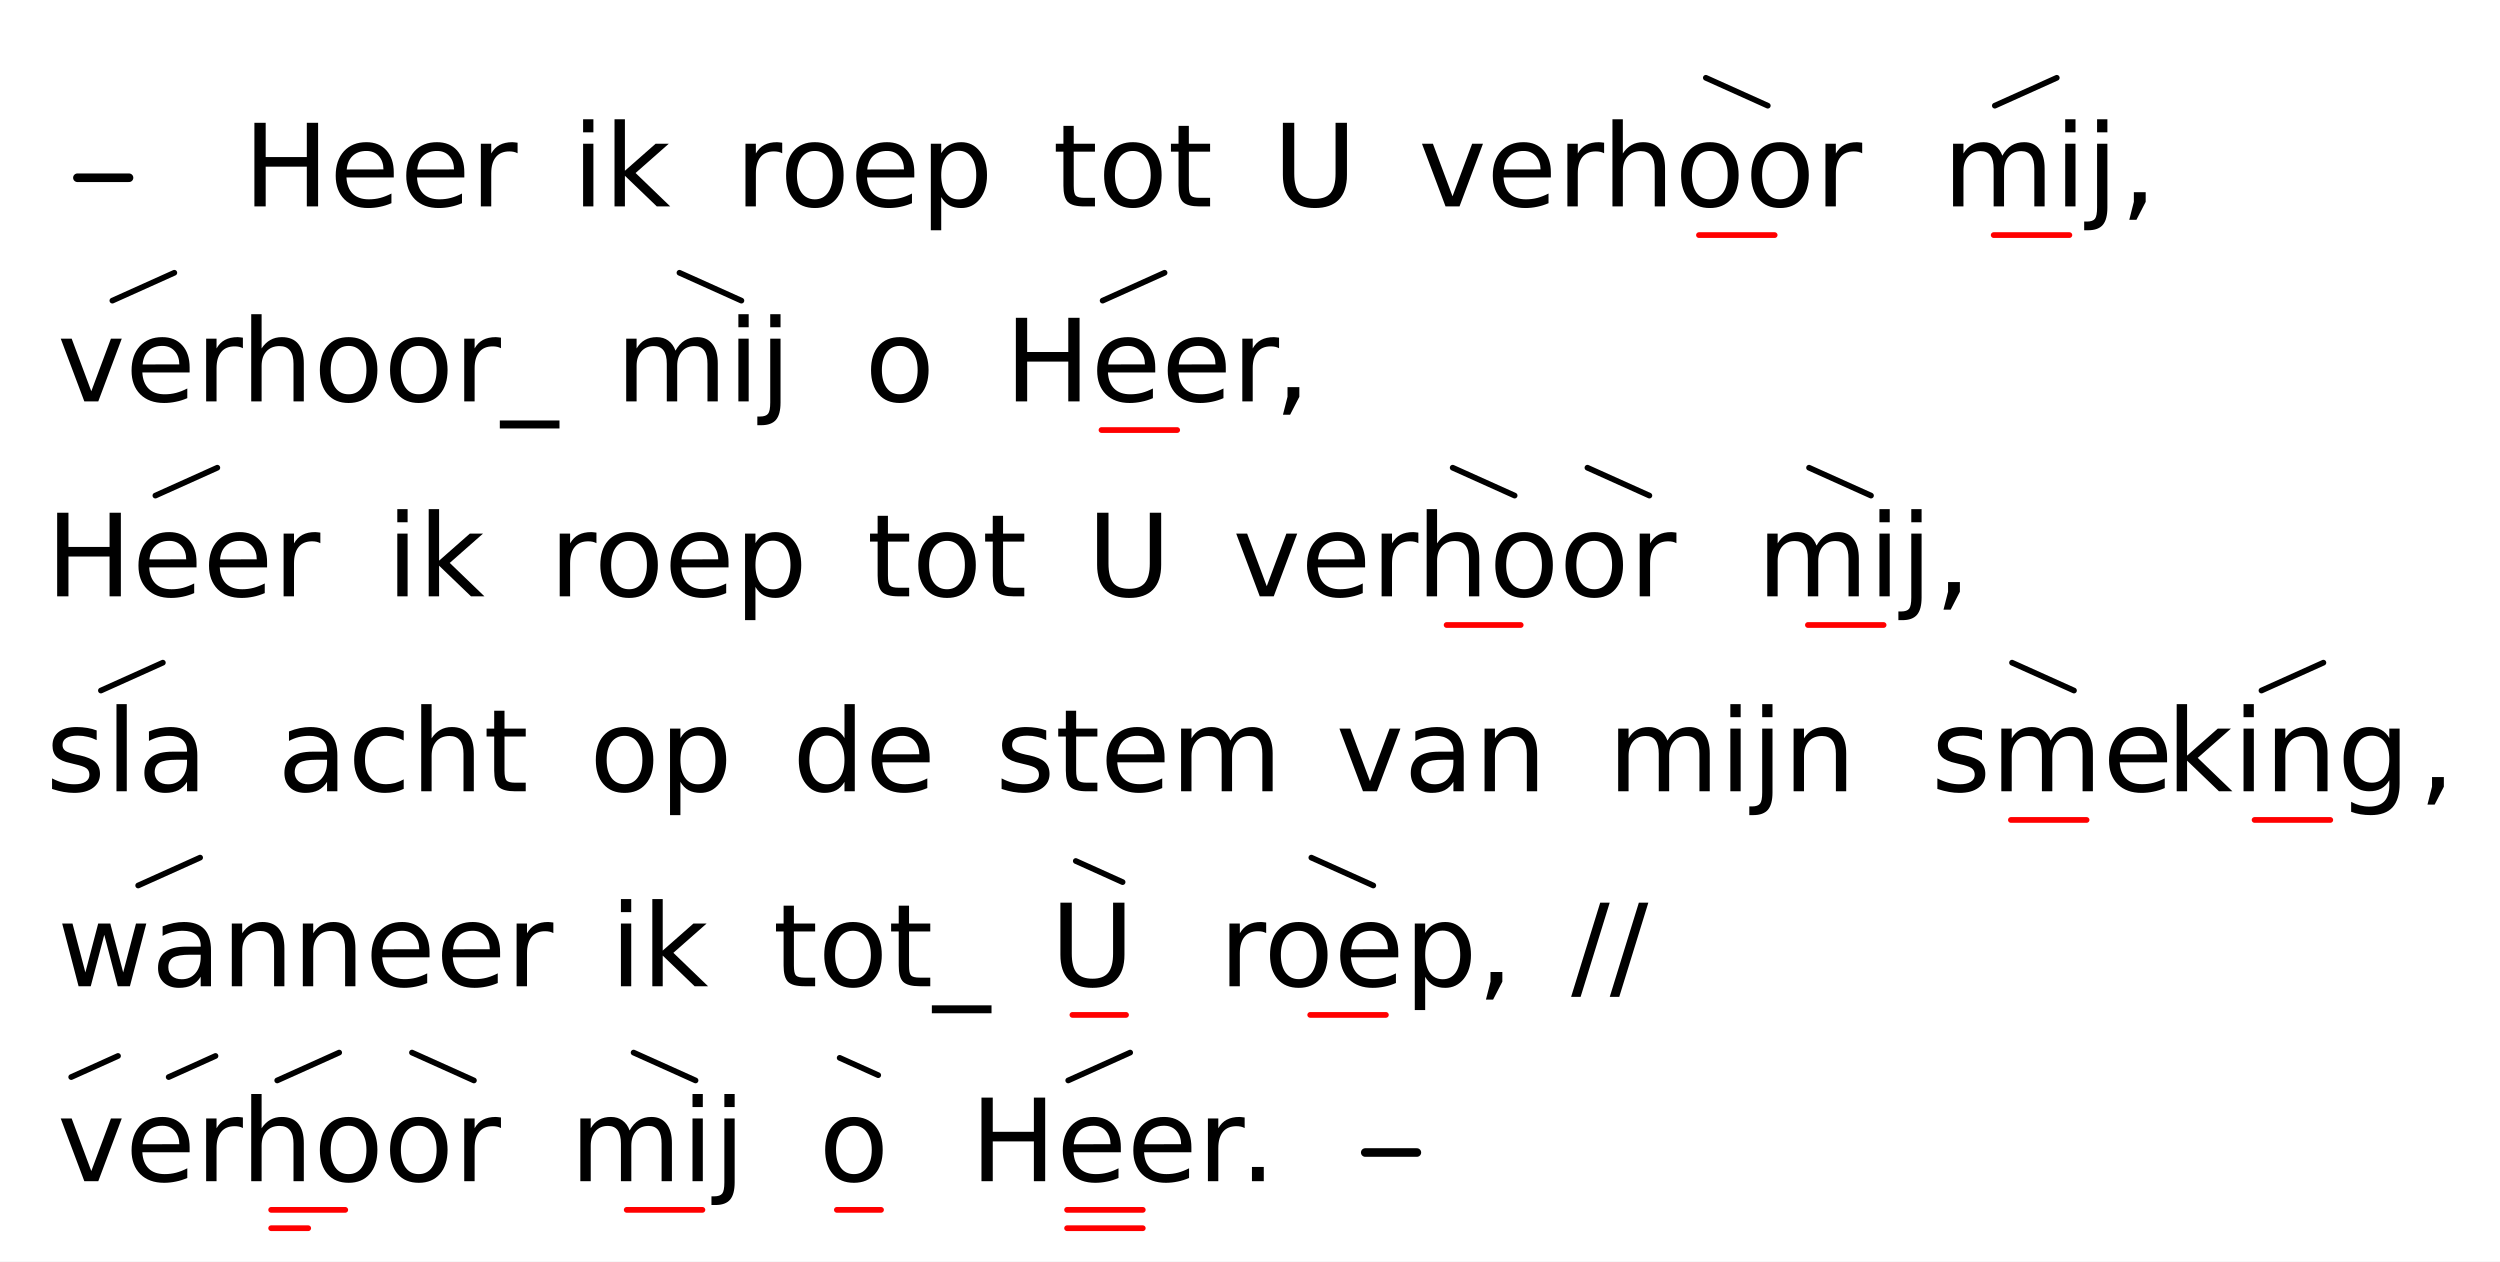
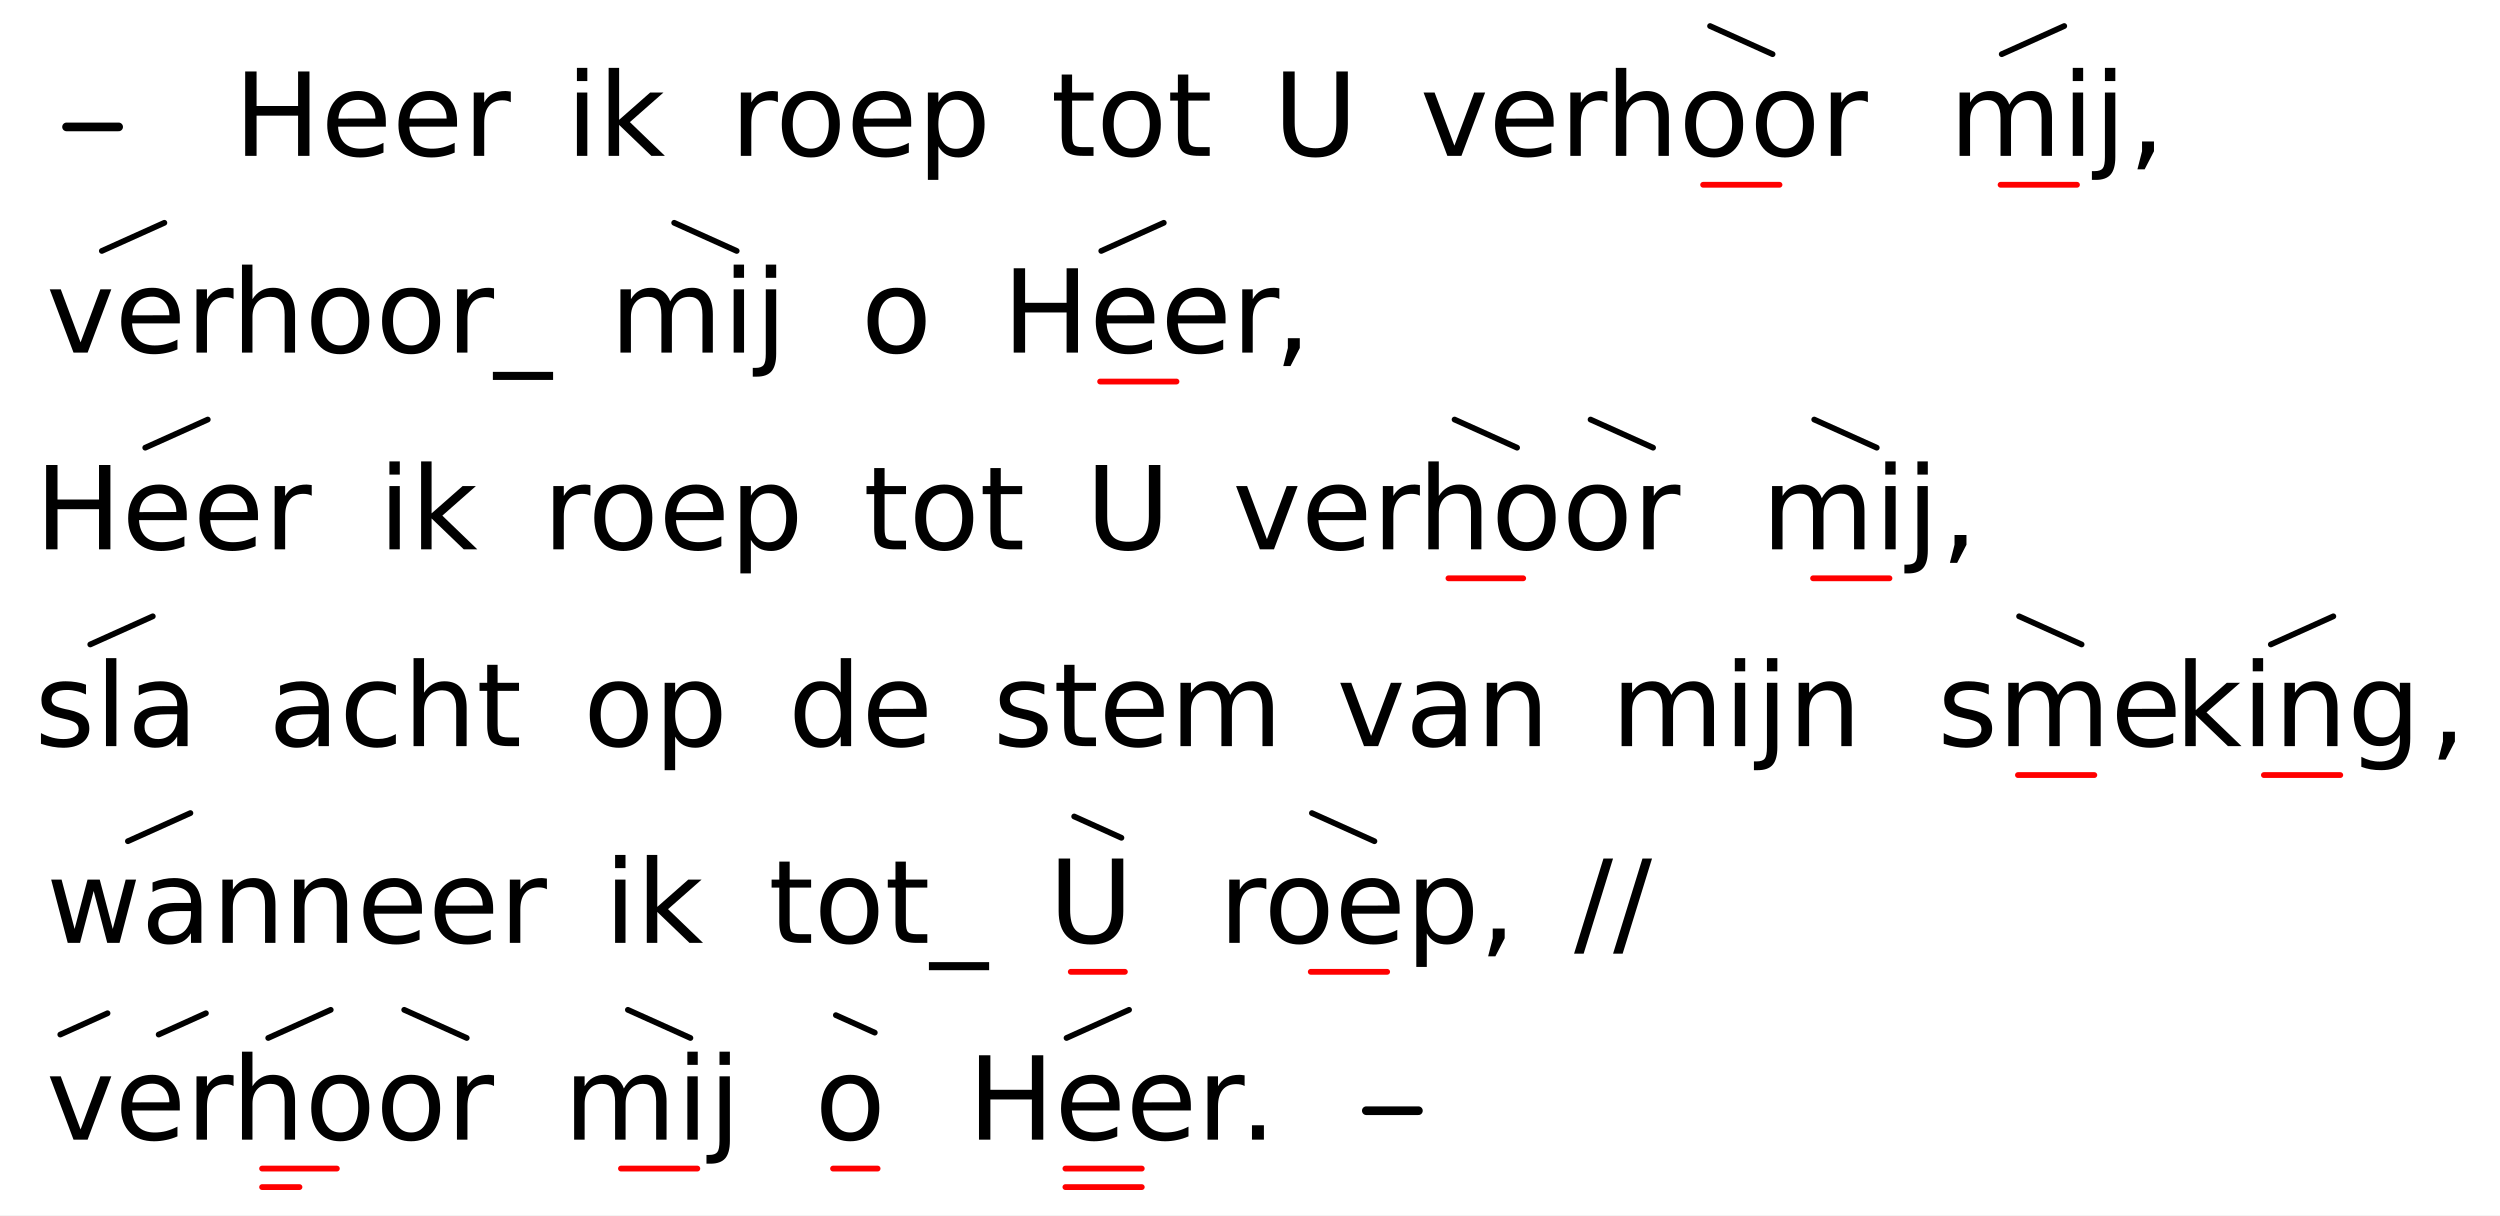
- <svg xmlns="http://www.w3.org/2000/svg" class="vsa-svg" width="436" height="220" viewBox="0 0 436 220">
+ <svg xmlns="http://www.w3.org/2000/svg" class="vsa-svg" width="432" height="210" viewBox="0 0 432 210">
  <g id="bibliotheek-gebreken-stempel" data-bibliotheek-gebreken="1">
-     <rect x="0" y="0.00" width="436.00" height="28.00" fill="#fde8eb" stroke="#b00020" stroke-width="2" />
-     <text x="218.00" y="19.04" text-anchor="middle" font-family="Source Sans 3, sans-serif" font-size="14.00" font-weight="700" fill="#3b0008">Gebreken - niet als definitief gebruiken</text>
+     <rect x="0" y="0.00" width="432.00" height="28.00" fill="#fde8eb" stroke="#b00020" stroke-width="2" />
+     <text x="216.00" y="19.04" text-anchor="middle" font-family="Source Sans 3, sans-serif" font-size="14.00" font-weight="700" fill="#3b0008">Gebreken - niet als definitief gebruiken</text>
  </g>
  <rect width="100%" height="100%" fill="white" />
-   <g class="vsa-score">
-     <g class="vsa-line" data-vsa-line="1">
-       <g class="vsa-unit vsa-pitch-marker" data-vsa-unit="1">
-         <line class="vsa-pitch-marker-dash" x1="13.50" y1="31.00" x2="22.50" y2="31.00" stroke="black" stroke-width="1.50" stroke-linecap="round" />
-       </g>
-       <g class="vsa-unit vsa-unit-text" data-vsa-unit="3">
-         <text class="vsa-text vsa-free-text" x="42.40" y="36.00" xml:space="preserve" font-family="DejaVu Sans" font-size="20.00">Heer</text>
-       </g>
-       <g class="vsa-unit vsa-unit-text" data-vsa-unit="5">
-         <text class="vsa-text vsa-free-text" x="99.80" y="36.00" xml:space="preserve" font-family="DejaVu Sans" font-size="20.00">ik</text>
-       </g>
-       <g class="vsa-unit vsa-unit-text" data-vsa-unit="7">
-         <text class="vsa-text vsa-free-text" x="128.20" y="36.00" xml:space="preserve" font-family="DejaVu Sans" font-size="20.00">roep</text>
-       </g>
-       <g class="vsa-unit vsa-unit-text" data-vsa-unit="9">
-         <text class="vsa-text vsa-free-text" x="183.60" y="36.00" xml:space="preserve" font-family="DejaVu Sans" font-size="20.00">tot</text>
-       </g>
-       <g class="vsa-unit vsa-unit-text" data-vsa-unit="11">
-         <text class="vsa-text vsa-free-text" x="222.00" y="36.00" xml:space="preserve" font-family="DejaVu Sans" font-size="20.00">U</text>
-       </g>
-       <g class="vsa-unit vsa-unit-text" data-vsa-unit="13">
-         <text class="vsa-text vsa-free-text" x="247.40" y="36.00" xml:space="preserve" font-family="DejaVu Sans" font-size="20.00">ver</text>
-       </g>
-       <g class="vsa-unit vsa-unit-scope" data-vsa-unit="14">
-         <text class="vsa-text vsa-sung-text" x="279.40" y="36.00" xml:space="preserve" font-family="DejaVu Sans" font-size="20.00">hoor</text>
-         <g class="vsa-glyph-group vsa-upper-glyphs">
-           <line class="vsa-glyph vsa-upper-glyph vsa-glyph-fall" x1="297.50" y1="13.57" x2="308.30" y2="18.43" stroke="black" stroke-width="1.00" stroke-linecap="round" />
-         </g>
-         <g class="vsa-glyph-group vsa-lower-glyphs">
-           <line class="vsa-glyph vsa-lower-glyph vsa-glyph-length" x1="296.30" y1="41.00" x2="309.50" y2="41.00" stroke="red" stroke-width="1.00" stroke-linecap="round" />
-         </g>
-       </g>
-       <g class="vsa-unit vsa-unit-scope" data-vsa-unit="16">
-         <text class="vsa-text vsa-sung-text" x="338.80" y="36.00" xml:space="preserve" font-family="DejaVu Sans" font-size="20.00">mij</text>
-         <g class="vsa-glyph-group vsa-upper-glyphs">
-           <line class="vsa-glyph vsa-upper-glyph vsa-glyph-rise" x1="347.90" y1="18.43" x2="358.70" y2="13.57" stroke="black" stroke-width="1.00" stroke-linecap="round" />
-         </g>
-         <g class="vsa-glyph-group vsa-lower-glyphs">
-           <line class="vsa-glyph vsa-lower-glyph vsa-glyph-length" x1="347.70" y1="41.00" x2="360.90" y2="41.00" stroke="red" stroke-width="1.00" stroke-linecap="round" />
-         </g>
-       </g>
-       <g class="vsa-unit vsa-unit-text" data-vsa-unit="17">
-         <text class="vsa-text vsa-free-text" x="369.80" y="36.00" xml:space="preserve" font-family="DejaVu Sans" font-size="20.00">,</text>
-       </g>
-     </g>
-     <g class="vsa-line" data-vsa-line="2">
-       <g class="vsa-unit vsa-unit-scope" data-vsa-unit="1">
-         <text class="vsa-text vsa-sung-text" x="10.00" y="70.00" xml:space="preserve" font-family="DejaVu Sans" font-size="20.00">ver</text>
-         <g class="vsa-glyph-group vsa-upper-glyphs">
-           <line class="vsa-glyph vsa-upper-glyph vsa-glyph-rise" x1="19.60" y1="52.43" x2="30.40" y2="47.57" stroke="black" stroke-width="1.00" stroke-linecap="round" />
-         </g>
-         <g class="vsa-glyph-group vsa-lower-glyphs">
- </g>
-       </g>
-       <g class="vsa-unit vsa-unit-text" data-vsa-unit="2">
-         <text class="vsa-text vsa-free-text" x="42.00" y="70.00" xml:space="preserve" font-family="DejaVu Sans" font-size="20.00">hoor_</text>
-       </g>
-       <g class="vsa-unit vsa-unit-scope" data-vsa-unit="4">
-         <text class="vsa-text vsa-sung-text" x="107.40" y="70.00" xml:space="preserve" font-family="DejaVu Sans" font-size="20.00">mij</text>
-         <g class="vsa-glyph-group vsa-upper-glyphs">
-           <line class="vsa-glyph vsa-upper-glyph vsa-glyph-fall" x1="118.50" y1="47.57" x2="129.30" y2="52.43" stroke="black" stroke-width="1.00" stroke-linecap="round" />
-         </g>
-         <g class="vsa-glyph-group vsa-lower-glyphs">
- </g>
-       </g>
-       <g class="vsa-unit vsa-unit-text" data-vsa-unit="6">
-         <text class="vsa-text vsa-free-text" x="150.80" y="70.00" xml:space="preserve" font-family="DejaVu Sans" font-size="20.00">o</text>
-       </g>
-       <g class="vsa-unit vsa-unit-scope" data-vsa-unit="8">
-         <text class="vsa-text vsa-sung-text" x="175.20" y="70.00" xml:space="preserve" font-family="DejaVu Sans" font-size="20.00">Heer</text>
-         <g class="vsa-glyph-group vsa-upper-glyphs">
-           <line class="vsa-glyph vsa-upper-glyph vsa-glyph-rise" x1="192.30" y1="52.43" x2="203.10" y2="47.57" stroke="black" stroke-width="1.00" stroke-linecap="round" />
-         </g>
-         <g class="vsa-glyph-group vsa-lower-glyphs">
-           <line class="vsa-glyph vsa-lower-glyph vsa-glyph-length" x1="192.10" y1="75.00" x2="205.30" y2="75.00" stroke="red" stroke-width="1.00" stroke-linecap="round" />
-         </g>
-       </g>
-       <g class="vsa-unit vsa-unit-text" data-vsa-unit="9">
-         <text class="vsa-text vsa-free-text" x="222.20" y="70.00" xml:space="preserve" font-family="DejaVu Sans" font-size="20.00">,</text>
-       </g>
-     </g>
-     <g class="vsa-line" data-vsa-line="3">
-       <g class="vsa-unit vsa-unit-scope" data-vsa-unit="1">
-         <text class="vsa-text vsa-sung-text" x="8.00" y="104.00" xml:space="preserve" font-family="DejaVu Sans" font-size="20.00">Heer</text>
-         <g class="vsa-glyph-group vsa-upper-glyphs">
-           <line class="vsa-glyph vsa-upper-glyph vsa-glyph-rise" x1="27.10" y1="86.43" x2="37.90" y2="81.57" stroke="black" stroke-width="1.00" stroke-linecap="round" />
-         </g>
-         <g class="vsa-glyph-group vsa-lower-glyphs">
- </g>
-       </g>
-       <g class="vsa-unit vsa-unit-text" data-vsa-unit="3">
-         <text class="vsa-text vsa-free-text" x="67.40" y="104.00" xml:space="preserve" font-family="DejaVu Sans" font-size="20.00">ik</text>
-       </g>
-       <g class="vsa-unit vsa-unit-text" data-vsa-unit="5">
-         <text class="vsa-text vsa-free-text" x="95.80" y="104.00" xml:space="preserve" font-family="DejaVu Sans" font-size="20.00">roep</text>
-       </g>
-       <g class="vsa-unit vsa-unit-text" data-vsa-unit="7">
-         <text class="vsa-text vsa-free-text" x="151.20" y="104.00" xml:space="preserve" font-family="DejaVu Sans" font-size="20.00">tot</text>
-       </g>
-       <g class="vsa-unit vsa-unit-text" data-vsa-unit="9">
-         <text class="vsa-text vsa-free-text" x="189.60" y="104.00" xml:space="preserve" font-family="DejaVu Sans" font-size="20.00">U</text>
-       </g>
-       <g class="vsa-unit vsa-unit-text" data-vsa-unit="11">
-         <text class="vsa-text vsa-free-text" x="215.00" y="104.00" xml:space="preserve" font-family="DejaVu Sans" font-size="20.00">ver</text>
-       </g>
-       <g class="vsa-unit vsa-unit-scope" data-vsa-unit="12">
-         <text class="vsa-text vsa-sung-text" x="247.00" y="104.00" xml:space="preserve" font-family="DejaVu Sans" font-size="20.00">hoor</text>
-         <g class="vsa-glyph-group vsa-upper-glyphs">
-           <line class="vsa-glyph vsa-upper-glyph vsa-glyph-fall" x1="253.35" y1="81.57" x2="264.15" y2="86.43" stroke="black" stroke-width="1.00" stroke-linecap="round" />
-           <line class="vsa-glyph vsa-upper-glyph vsa-glyph-fall" x1="276.85" y1="81.57" x2="287.65" y2="86.43" stroke="black" stroke-width="1.00" stroke-linecap="round" />
-         </g>
-         <g class="vsa-glyph-group vsa-lower-glyphs">
-           <line class="vsa-glyph vsa-lower-glyph vsa-glyph-length" x1="252.29" y1="109.00" x2="265.21" y2="109.00" stroke="red" stroke-width="1.00" stroke-linecap="round" />
-         </g>
-       </g>
-       <g class="vsa-unit vsa-unit-scope" data-vsa-unit="14">
-         <text class="vsa-text vsa-sung-text" x="306.40" y="104.00" xml:space="preserve" font-family="DejaVu Sans" font-size="20.00">mij</text>
-         <g class="vsa-glyph-group vsa-upper-glyphs">
-           <line class="vsa-glyph vsa-upper-glyph vsa-glyph-fall" x1="315.50" y1="81.57" x2="326.30" y2="86.43" stroke="black" stroke-width="1.00" stroke-linecap="round" />
-         </g>
-         <g class="vsa-glyph-group vsa-lower-glyphs">
-           <line class="vsa-glyph vsa-lower-glyph vsa-glyph-length" x1="315.30" y1="109.00" x2="328.50" y2="109.00" stroke="red" stroke-width="1.00" stroke-linecap="round" />
-         </g>
-       </g>
-       <g class="vsa-unit vsa-unit-text" data-vsa-unit="15">
-         <text class="vsa-text vsa-free-text" x="337.40" y="104.00" xml:space="preserve" font-family="DejaVu Sans" font-size="20.00">,</text>
-       </g>
-     </g>
-     <g class="vsa-line" data-vsa-line="4">
-       <g class="vsa-unit vsa-unit-scope" data-vsa-unit="1">
-         <text class="vsa-text vsa-sung-text" x="8.00" y="138.00" xml:space="preserve" font-family="DejaVu Sans" font-size="20.00">sla</text>
-         <g class="vsa-glyph-group vsa-upper-glyphs">
-           <line class="vsa-glyph vsa-upper-glyph vsa-glyph-rise" x1="17.60" y1="120.43" x2="28.40" y2="115.57" stroke="black" stroke-width="1.00" stroke-linecap="round" />
-         </g>
-         <g class="vsa-glyph-group vsa-lower-glyphs">
- </g>
-       </g>
-       <g class="vsa-unit vsa-unit-text" data-vsa-unit="3">
-         <text class="vsa-text vsa-free-text" x="48.40" y="138.00" xml:space="preserve" font-family="DejaVu Sans" font-size="20.00">acht</text>
-       </g>
-       <g class="vsa-unit vsa-unit-text" data-vsa-unit="5">
-         <text class="vsa-text vsa-free-text" x="102.80" y="138.00" xml:space="preserve" font-family="DejaVu Sans" font-size="20.00">op</text>
-       </g>
-       <g class="vsa-unit vsa-unit-text" data-vsa-unit="7">
-         <text class="vsa-text vsa-free-text" x="138.20" y="138.00" xml:space="preserve" font-family="DejaVu Sans" font-size="20.00">de</text>
-       </g>
-       <g class="vsa-unit vsa-unit-text" data-vsa-unit="9">
-         <text class="vsa-text vsa-free-text" x="173.60" y="138.00" xml:space="preserve" font-family="DejaVu Sans" font-size="20.00">stem</text>
-       </g>
-       <g class="vsa-unit vsa-unit-text" data-vsa-unit="11">
-         <text class="vsa-text vsa-free-text" x="233.00" y="138.00" xml:space="preserve" font-family="DejaVu Sans" font-size="20.00">van</text>
-       </g>
-       <g class="vsa-unit vsa-unit-text" data-vsa-unit="13">
-         <text class="vsa-text vsa-free-text" x="280.40" y="138.00" xml:space="preserve" font-family="DejaVu Sans" font-size="20.00">mijn</text>
-       </g>
-       <g class="vsa-unit vsa-unit-scope" data-vsa-unit="15">
-         <text class="vsa-text vsa-sung-text" x="336.80" y="138.00" xml:space="preserve" font-family="DejaVu Sans" font-size="20.00">sme</text>
-         <g class="vsa-glyph-group vsa-upper-glyphs">
-           <line class="vsa-glyph vsa-upper-glyph vsa-glyph-fall" x1="350.90" y1="115.57" x2="361.70" y2="120.43" stroke="black" stroke-width="1.00" stroke-linecap="round" />
-         </g>
-         <g class="vsa-glyph-group vsa-lower-glyphs">
-           <line class="vsa-glyph vsa-lower-glyph vsa-glyph-length" x1="350.70" y1="143.00" x2="363.90" y2="143.00" stroke="red" stroke-width="1.00" stroke-linecap="round" />
-         </g>
-       </g>
-       <g class="vsa-unit vsa-unit-scope" data-vsa-unit="16">
-         <text class="vsa-text vsa-sung-text" x="377.80" y="138.00" xml:space="preserve" font-family="DejaVu Sans" font-size="20.00">king</text>
-         <g class="vsa-glyph-group vsa-upper-glyphs">
-           <line class="vsa-glyph vsa-upper-glyph vsa-glyph-rise" x1="394.40" y1="120.43" x2="405.20" y2="115.57" stroke="black" stroke-width="1.00" stroke-linecap="round" />
-         </g>
-         <g class="vsa-glyph-group vsa-lower-glyphs">
-           <line class="vsa-glyph vsa-lower-glyph vsa-glyph-length" x1="393.20" y1="143.00" x2="406.40" y2="143.00" stroke="red" stroke-width="1.00" stroke-linecap="round" />
-         </g>
-       </g>
-       <g class="vsa-unit vsa-unit-text" data-vsa-unit="17">
-         <text class="vsa-text vsa-free-text" x="421.80" y="138.00" xml:space="preserve" font-family="DejaVu Sans" font-size="20.00">,</text>
-       </g>
-     </g>
-     <g class="vsa-line" data-vsa-line="5">
-       <g class="vsa-unit vsa-unit-scope" data-vsa-unit="1">
-         <text class="vsa-text vsa-sung-text" x="10.00" y="172.00" xml:space="preserve" font-family="DejaVu Sans" font-size="20.00">wan</text>
-         <g class="vsa-glyph-group vsa-upper-glyphs">
-           <line class="vsa-glyph vsa-upper-glyph vsa-glyph-rise" x1="24.10" y1="154.43" x2="34.90" y2="149.57" stroke="black" stroke-width="1.00" stroke-linecap="round" />
-         </g>
-         <g class="vsa-glyph-group vsa-lower-glyphs">
- </g>
-       </g>
-       <g class="vsa-unit vsa-unit-text" data-vsa-unit="2">
-         <text class="vsa-text vsa-free-text" x="51.00" y="172.00" xml:space="preserve" font-family="DejaVu Sans" font-size="20.00">neer</text>
-       </g>
-       <g class="vsa-unit vsa-unit-text" data-vsa-unit="4">
-         <text class="vsa-text vsa-free-text" x="106.40" y="172.00" xml:space="preserve" font-family="DejaVu Sans" font-size="20.00">ik</text>
-       </g>
-       <g class="vsa-unit vsa-unit-text" data-vsa-unit="6">
-         <text class="vsa-text vsa-free-text" x="134.80" y="172.00" xml:space="preserve" font-family="DejaVu Sans" font-size="20.00">tot_</text>
-       </g>
-       <g class="vsa-unit vsa-unit-scope" data-vsa-unit="8">
-         <text class="vsa-text vsa-sung-text" x="183.20" y="172.00" xml:space="preserve" font-family="DejaVu Sans" font-size="20.00">U</text>
-         <g class="vsa-glyph-group vsa-upper-glyphs">
-           <line class="vsa-glyph vsa-upper-glyph vsa-glyph-fall" x1="187.62" y1="150.16" x2="195.78" y2="153.84" stroke="black" stroke-width="1.00" stroke-linecap="round" />
-         </g>
-         <g class="vsa-glyph-group vsa-lower-glyphs">
-           <line class="vsa-glyph vsa-lower-glyph vsa-glyph-length" x1="187.03" y1="177.00" x2="196.38" y2="177.00" stroke="red" stroke-width="1.00" stroke-linecap="round" />
-         </g>
-       </g>
-       <g class="vsa-unit vsa-unit-scope" data-vsa-unit="10">
-         <text class="vsa-text vsa-sung-text" x="212.60" y="172.00" xml:space="preserve" font-family="DejaVu Sans" font-size="20.00">roep</text>
-         <g class="vsa-glyph-group vsa-upper-glyphs">
-           <line class="vsa-glyph vsa-upper-glyph vsa-glyph-fall" x1="228.70" y1="149.57" x2="239.50" y2="154.43" stroke="black" stroke-width="1.00" stroke-linecap="round" />
-         </g>
-         <g class="vsa-glyph-group vsa-lower-glyphs">
-           <line class="vsa-glyph vsa-lower-glyph vsa-glyph-length" x1="228.50" y1="177.00" x2="241.70" y2="177.00" stroke="red" stroke-width="1.00" stroke-linecap="round" />
-         </g>
-       </g>
-       <g class="vsa-unit vsa-unit-text" data-vsa-unit="11">
-         <text class="vsa-text vsa-free-text" x="257.60" y="172.00" xml:space="preserve" font-family="DejaVu Sans" font-size="20.00">,</text>
-       </g>
-       <g class="vsa-unit vsa-unit-text" data-vsa-unit="13">
-         <text class="vsa-text vsa-free-text" x="274.00" y="172.00" xml:space="preserve" font-family="DejaVu Sans" font-size="20.00">//</text>
-       </g>
-     </g>
-     <g class="vsa-line" data-vsa-line="6">
-       <g class="vsa-unit vsa-unit-scope" data-vsa-unit="1">
-         <text class="vsa-text vsa-sung-text" x="10.00" y="206.00" xml:space="preserve" font-family="DejaVu Sans" font-size="20.00">ver</text>
-         <g class="vsa-glyph-group vsa-upper-glyphs">
-           <line class="vsa-glyph vsa-upper-glyph vsa-glyph-rise" x1="12.42" y1="187.84" x2="20.58" y2="184.16" stroke="black" stroke-width="1.00" stroke-linecap="round" />
-           <line class="vsa-glyph vsa-upper-glyph vsa-glyph-rise" x1="29.42" y1="187.84" x2="37.58" y2="184.16" stroke="black" stroke-width="1.00" stroke-linecap="round" />
-         </g>
-         <g class="vsa-glyph-group vsa-lower-glyphs">
- </g>
-       </g>
-       <g class="vsa-unit vsa-unit-scope" data-vsa-unit="2">
-         <text class="vsa-text vsa-sung-text" x="42.00" y="206.00" xml:space="preserve" font-family="DejaVu Sans" font-size="20.00">hoor</text>
-         <g class="vsa-glyph-group vsa-upper-glyphs">
-           <line class="vsa-glyph vsa-upper-glyph vsa-glyph-rise" x1="48.35" y1="188.43" x2="59.15" y2="183.57" stroke="black" stroke-width="1.00" stroke-linecap="round" />
-           <line class="vsa-glyph vsa-upper-glyph vsa-glyph-fall" x1="71.85" y1="183.57" x2="82.65" y2="188.43" stroke="black" stroke-width="1.00" stroke-linecap="round" />
-         </g>
-         <g class="vsa-glyph-group vsa-lower-glyphs">
-           <line class="vsa-glyph vsa-lower-glyph vsa-glyph-length" x1="47.29" y1="211.00" x2="60.21" y2="211.00" stroke="red" stroke-width="1.00" stroke-linecap="round" />
-           <line class="vsa-glyph vsa-lower-glyph vsa-glyph-length" x1="47.29" y1="214.20" x2="53.75" y2="214.20" stroke="red" stroke-width="1.00" stroke-linecap="round" />
-         </g>
-       </g>
-       <g class="vsa-unit vsa-unit-scope" data-vsa-unit="4">
-         <text class="vsa-text vsa-sung-text" x="99.40" y="206.00" xml:space="preserve" font-family="DejaVu Sans" font-size="20.00">mij</text>
-         <g class="vsa-glyph-group vsa-upper-glyphs">
-           <line class="vsa-glyph vsa-upper-glyph vsa-glyph-fall" x1="110.50" y1="183.57" x2="121.30" y2="188.43" stroke="black" stroke-width="1.00" stroke-linecap="round" />
-         </g>
-         <g class="vsa-glyph-group vsa-lower-glyphs">
-           <line class="vsa-glyph vsa-lower-glyph vsa-glyph-length" x1="109.30" y1="211.00" x2="122.50" y2="211.00" stroke="red" stroke-width="1.00" stroke-linecap="round" />
-         </g>
-       </g>
-       <g class="vsa-unit vsa-unit-scope" data-vsa-unit="6">
-         <text class="vsa-text vsa-sung-text" x="142.80" y="206.00" xml:space="preserve" font-family="DejaVu Sans" font-size="20.00">o</text>
-         <g class="vsa-glyph-group vsa-upper-glyphs">
-           <line class="vsa-glyph vsa-upper-glyph vsa-glyph-fall" x1="146.44" y1="184.49" x2="153.16" y2="187.51" stroke="black" stroke-width="1.00" stroke-linecap="round" />
-         </g>
-         <g class="vsa-glyph-group vsa-lower-glyphs">
-           <line class="vsa-glyph vsa-lower-glyph vsa-glyph-length" x1="145.95" y1="211.00" x2="153.65" y2="211.00" stroke="red" stroke-width="1.00" stroke-linecap="round" />
-         </g>
-       </g>
-       <g class="vsa-unit vsa-unit-scope" data-vsa-unit="8">
-         <text class="vsa-text vsa-sung-text" x="169.20" y="206.00" xml:space="preserve" font-family="DejaVu Sans" font-size="20.00">Heer</text>
-         <g class="vsa-glyph-group vsa-upper-glyphs">
-           <line class="vsa-glyph vsa-upper-glyph vsa-glyph-rise" x1="186.30" y1="188.43" x2="197.10" y2="183.57" stroke="black" stroke-width="1.00" stroke-linecap="round" />
-         </g>
-         <g class="vsa-glyph-group vsa-lower-glyphs">
-           <line class="vsa-glyph vsa-lower-glyph vsa-glyph-length" x1="186.10" y1="211.00" x2="199.30" y2="211.00" stroke="red" stroke-width="1.00" stroke-linecap="round" />
-           <line class="vsa-glyph vsa-lower-glyph vsa-glyph-length" x1="186.10" y1="214.20" x2="199.30" y2="214.20" stroke="red" stroke-width="1.00" stroke-linecap="round" />
-         </g>
-       </g>
-       <g class="vsa-unit vsa-unit-text" data-vsa-unit="9">
-         <text class="vsa-text vsa-free-text" x="216.20" y="206.00" xml:space="preserve" font-family="DejaVu Sans" font-size="20.00">.</text>
-       </g>
-       <g class="vsa-unit vsa-pitch-marker" data-vsa-unit="11">
-         <line class="vsa-pitch-marker-dash" x1="238.10" y1="201.00" x2="247.10" y2="201.00" stroke="black" stroke-width="1.50" stroke-linecap="round" />
+   <g class="vsa-trim" transform="translate(-2.00 -9.07)">
+     <g class="vsa-score">
+       <g class="vsa-line" data-vsa-line="1">
+         <g class="vsa-unit vsa-pitch-marker" data-vsa-unit="1">
+           <line class="vsa-pitch-marker-dash" x1="13.50" y1="31.00" x2="22.50" y2="31.00" stroke="black" stroke-width="1.50" stroke-linecap="round" />
+         </g>
+         <g class="vsa-unit vsa-unit-text" data-vsa-unit="3">
+           <text class="vsa-text vsa-free-text" x="42.40" y="36.00" xml:space="preserve" font-family="DejaVu Sans" font-size="20.00">Heer</text>
+         </g>
+         <g class="vsa-unit vsa-unit-text" data-vsa-unit="5">
+           <text class="vsa-text vsa-free-text" x="99.80" y="36.00" xml:space="preserve" font-family="DejaVu Sans" font-size="20.00">ik</text>
+         </g>
+         <g class="vsa-unit vsa-unit-text" data-vsa-unit="7">
+           <text class="vsa-text vsa-free-text" x="128.20" y="36.00" xml:space="preserve" font-family="DejaVu Sans" font-size="20.00">roep</text>
+         </g>
+         <g class="vsa-unit vsa-unit-text" data-vsa-unit="9">
+           <text class="vsa-text vsa-free-text" x="183.60" y="36.00" xml:space="preserve" font-family="DejaVu Sans" font-size="20.00">tot</text>
+         </g>
+         <g class="vsa-unit vsa-unit-text" data-vsa-unit="11">
+           <text class="vsa-text vsa-free-text" x="222.00" y="36.00" xml:space="preserve" font-family="DejaVu Sans" font-size="20.00">U</text>
+         </g>
+         <g class="vsa-unit vsa-unit-text" data-vsa-unit="13">
+           <text class="vsa-text vsa-free-text" x="247.40" y="36.00" xml:space="preserve" font-family="DejaVu Sans" font-size="20.00">ver</text>
+         </g>
+         <g class="vsa-unit vsa-unit-scope" data-vsa-unit="14">
+           <text class="vsa-text vsa-sung-text" x="279.40" y="36.00" xml:space="preserve" font-family="DejaVu Sans" font-size="20.00">hoor</text>
+           <g class="vsa-glyph-group vsa-upper-glyphs">
+             <line class="vsa-glyph vsa-upper-glyph vsa-glyph-fall" x1="297.50" y1="13.57" x2="308.30" y2="18.43" stroke="black" stroke-width="1.00" stroke-linecap="round" />
+           </g>
+           <g class="vsa-glyph-group vsa-lower-glyphs">
+             <line class="vsa-glyph vsa-lower-glyph vsa-glyph-length" x1="296.30" y1="41.00" x2="309.50" y2="41.00" stroke="red" stroke-width="1.00" stroke-linecap="round" />
+           </g>
+         </g>
+         <g class="vsa-unit vsa-unit-scope" data-vsa-unit="16">
+           <text class="vsa-text vsa-sung-text" x="338.80" y="36.00" xml:space="preserve" font-family="DejaVu Sans" font-size="20.00">mij</text>
+           <g class="vsa-glyph-group vsa-upper-glyphs">
+             <line class="vsa-glyph vsa-upper-glyph vsa-glyph-rise" x1="347.90" y1="18.43" x2="358.70" y2="13.57" stroke="black" stroke-width="1.00" stroke-linecap="round" />
+           </g>
+           <g class="vsa-glyph-group vsa-lower-glyphs">
+             <line class="vsa-glyph vsa-lower-glyph vsa-glyph-length" x1="347.70" y1="41.00" x2="360.90" y2="41.00" stroke="red" stroke-width="1.00" stroke-linecap="round" />
+           </g>
+         </g>
+         <g class="vsa-unit vsa-unit-text" data-vsa-unit="17">
+           <text class="vsa-text vsa-free-text" x="369.80" y="36.00" xml:space="preserve" font-family="DejaVu Sans" font-size="20.00">,</text>
+         </g>
+       </g>
+       <g class="vsa-line" data-vsa-line="2">
+         <g class="vsa-unit vsa-unit-scope" data-vsa-unit="1">
+           <text class="vsa-text vsa-sung-text" x="10.00" y="70.00" xml:space="preserve" font-family="DejaVu Sans" font-size="20.00">ver</text>
+           <g class="vsa-glyph-group vsa-upper-glyphs">
+             <line class="vsa-glyph vsa-upper-glyph vsa-glyph-rise" x1="19.60" y1="52.43" x2="30.40" y2="47.57" stroke="black" stroke-width="1.00" stroke-linecap="round" />
+           </g>
+           <g class="vsa-glyph-group vsa-lower-glyphs">
+ </g>
+         </g>
+         <g class="vsa-unit vsa-unit-text" data-vsa-unit="2">
+           <text class="vsa-text vsa-free-text" x="42.00" y="70.00" xml:space="preserve" font-family="DejaVu Sans" font-size="20.00">hoor_</text>
+         </g>
+         <g class="vsa-unit vsa-unit-scope" data-vsa-unit="4">
+           <text class="vsa-text vsa-sung-text" x="107.40" y="70.00" xml:space="preserve" font-family="DejaVu Sans" font-size="20.00">mij</text>
+           <g class="vsa-glyph-group vsa-upper-glyphs">
+             <line class="vsa-glyph vsa-upper-glyph vsa-glyph-fall" x1="118.50" y1="47.57" x2="129.30" y2="52.43" stroke="black" stroke-width="1.00" stroke-linecap="round" />
+           </g>
+           <g class="vsa-glyph-group vsa-lower-glyphs">
+ </g>
+         </g>
+         <g class="vsa-unit vsa-unit-text" data-vsa-unit="6">
+           <text class="vsa-text vsa-free-text" x="150.80" y="70.00" xml:space="preserve" font-family="DejaVu Sans" font-size="20.00">o</text>
+         </g>
+         <g class="vsa-unit vsa-unit-scope" data-vsa-unit="8">
+           <text class="vsa-text vsa-sung-text" x="175.20" y="70.00" xml:space="preserve" font-family="DejaVu Sans" font-size="20.00">Heer</text>
+           <g class="vsa-glyph-group vsa-upper-glyphs">
+             <line class="vsa-glyph vsa-upper-glyph vsa-glyph-rise" x1="192.30" y1="52.43" x2="203.10" y2="47.57" stroke="black" stroke-width="1.00" stroke-linecap="round" />
+           </g>
+           <g class="vsa-glyph-group vsa-lower-glyphs">
+             <line class="vsa-glyph vsa-lower-glyph vsa-glyph-length" x1="192.10" y1="75.00" x2="205.30" y2="75.00" stroke="red" stroke-width="1.00" stroke-linecap="round" />
+           </g>
+         </g>
+         <g class="vsa-unit vsa-unit-text" data-vsa-unit="9">
+           <text class="vsa-text vsa-free-text" x="222.20" y="70.00" xml:space="preserve" font-family="DejaVu Sans" font-size="20.00">,</text>
+         </g>
+       </g>
+       <g class="vsa-line" data-vsa-line="3">
+         <g class="vsa-unit vsa-unit-scope" data-vsa-unit="1">
+           <text class="vsa-text vsa-sung-text" x="8.00" y="104.00" xml:space="preserve" font-family="DejaVu Sans" font-size="20.00">Heer</text>
+           <g class="vsa-glyph-group vsa-upper-glyphs">
+             <line class="vsa-glyph vsa-upper-glyph vsa-glyph-rise" x1="27.10" y1="86.43" x2="37.90" y2="81.57" stroke="black" stroke-width="1.00" stroke-linecap="round" />
+           </g>
+           <g class="vsa-glyph-group vsa-lower-glyphs">
+ </g>
+         </g>
+         <g class="vsa-unit vsa-unit-text" data-vsa-unit="3">
+           <text class="vsa-text vsa-free-text" x="67.40" y="104.00" xml:space="preserve" font-family="DejaVu Sans" font-size="20.00">ik</text>
+         </g>
+         <g class="vsa-unit vsa-unit-text" data-vsa-unit="5">
+           <text class="vsa-text vsa-free-text" x="95.80" y="104.00" xml:space="preserve" font-family="DejaVu Sans" font-size="20.00">roep</text>
+         </g>
+         <g class="vsa-unit vsa-unit-text" data-vsa-unit="7">
+           <text class="vsa-text vsa-free-text" x="151.20" y="104.00" xml:space="preserve" font-family="DejaVu Sans" font-size="20.00">tot</text>
+         </g>
+         <g class="vsa-unit vsa-unit-text" data-vsa-unit="9">
+           <text class="vsa-text vsa-free-text" x="189.60" y="104.00" xml:space="preserve" font-family="DejaVu Sans" font-size="20.00">U</text>
+         </g>
+         <g class="vsa-unit vsa-unit-text" data-vsa-unit="11">
+           <text class="vsa-text vsa-free-text" x="215.00" y="104.00" xml:space="preserve" font-family="DejaVu Sans" font-size="20.00">ver</text>
+         </g>
+         <g class="vsa-unit vsa-unit-scope" data-vsa-unit="12">
+           <text class="vsa-text vsa-sung-text" x="247.00" y="104.00" xml:space="preserve" font-family="DejaVu Sans" font-size="20.00">hoor</text>
+           <g class="vsa-glyph-group vsa-upper-glyphs">
+             <line class="vsa-glyph vsa-upper-glyph vsa-glyph-fall" x1="253.35" y1="81.57" x2="264.15" y2="86.43" stroke="black" stroke-width="1.00" stroke-linecap="round" />
+             <line class="vsa-glyph vsa-upper-glyph vsa-glyph-fall" x1="276.85" y1="81.57" x2="287.65" y2="86.43" stroke="black" stroke-width="1.00" stroke-linecap="round" />
+           </g>
+           <g class="vsa-glyph-group vsa-lower-glyphs">
+             <line class="vsa-glyph vsa-lower-glyph vsa-glyph-length" x1="252.29" y1="109.00" x2="265.21" y2="109.00" stroke="red" stroke-width="1.00" stroke-linecap="round" />
+           </g>
+         </g>
+         <g class="vsa-unit vsa-unit-scope" data-vsa-unit="14">
+           <text class="vsa-text vsa-sung-text" x="306.40" y="104.00" xml:space="preserve" font-family="DejaVu Sans" font-size="20.00">mij</text>
+           <g class="vsa-glyph-group vsa-upper-glyphs">
+             <line class="vsa-glyph vsa-upper-glyph vsa-glyph-fall" x1="315.50" y1="81.57" x2="326.30" y2="86.43" stroke="black" stroke-width="1.00" stroke-linecap="round" />
+           </g>
+           <g class="vsa-glyph-group vsa-lower-glyphs">
+             <line class="vsa-glyph vsa-lower-glyph vsa-glyph-length" x1="315.30" y1="109.00" x2="328.50" y2="109.00" stroke="red" stroke-width="1.00" stroke-linecap="round" />
+           </g>
+         </g>
+         <g class="vsa-unit vsa-unit-text" data-vsa-unit="15">
+           <text class="vsa-text vsa-free-text" x="337.40" y="104.00" xml:space="preserve" font-family="DejaVu Sans" font-size="20.00">,</text>
+         </g>
+       </g>
+       <g class="vsa-line" data-vsa-line="4">
+         <g class="vsa-unit vsa-unit-scope" data-vsa-unit="1">
+           <text class="vsa-text vsa-sung-text" x="8.00" y="138.00" xml:space="preserve" font-family="DejaVu Sans" font-size="20.00">sla</text>
+           <g class="vsa-glyph-group vsa-upper-glyphs">
+             <line class="vsa-glyph vsa-upper-glyph vsa-glyph-rise" x1="17.60" y1="120.43" x2="28.40" y2="115.57" stroke="black" stroke-width="1.00" stroke-linecap="round" />
+           </g>
+           <g class="vsa-glyph-group vsa-lower-glyphs">
+ </g>
+         </g>
+         <g class="vsa-unit vsa-unit-text" data-vsa-unit="3">
+           <text class="vsa-text vsa-free-text" x="48.40" y="138.00" xml:space="preserve" font-family="DejaVu Sans" font-size="20.00">acht</text>
+         </g>
+         <g class="vsa-unit vsa-unit-text" data-vsa-unit="5">
+           <text class="vsa-text vsa-free-text" x="102.80" y="138.00" xml:space="preserve" font-family="DejaVu Sans" font-size="20.00">op</text>
+         </g>
+         <g class="vsa-unit vsa-unit-text" data-vsa-unit="7">
+           <text class="vsa-text vsa-free-text" x="138.20" y="138.00" xml:space="preserve" font-family="DejaVu Sans" font-size="20.00">de</text>
+         </g>
+         <g class="vsa-unit vsa-unit-text" data-vsa-unit="9">
+           <text class="vsa-text vsa-free-text" x="173.60" y="138.00" xml:space="preserve" font-family="DejaVu Sans" font-size="20.00">stem</text>
+         </g>
+         <g class="vsa-unit vsa-unit-text" data-vsa-unit="11">
+           <text class="vsa-text vsa-free-text" x="233.00" y="138.00" xml:space="preserve" font-family="DejaVu Sans" font-size="20.00">van</text>
+         </g>
+         <g class="vsa-unit vsa-unit-text" data-vsa-unit="13">
+           <text class="vsa-text vsa-free-text" x="280.40" y="138.00" xml:space="preserve" font-family="DejaVu Sans" font-size="20.00">mijn</text>
+         </g>
+         <g class="vsa-unit vsa-unit-scope" data-vsa-unit="15">
+           <text class="vsa-text vsa-sung-text" x="336.80" y="138.00" xml:space="preserve" font-family="DejaVu Sans" font-size="20.00">sme</text>
+           <g class="vsa-glyph-group vsa-upper-glyphs">
+             <line class="vsa-glyph vsa-upper-glyph vsa-glyph-fall" x1="350.90" y1="115.57" x2="361.70" y2="120.43" stroke="black" stroke-width="1.00" stroke-linecap="round" />
+           </g>
+           <g class="vsa-glyph-group vsa-lower-glyphs">
+             <line class="vsa-glyph vsa-lower-glyph vsa-glyph-length" x1="350.70" y1="143.00" x2="363.90" y2="143.00" stroke="red" stroke-width="1.00" stroke-linecap="round" />
+           </g>
+         </g>
+         <g class="vsa-unit vsa-unit-scope" data-vsa-unit="16">
+           <text class="vsa-text vsa-sung-text" x="377.80" y="138.00" xml:space="preserve" font-family="DejaVu Sans" font-size="20.00">king</text>
+           <g class="vsa-glyph-group vsa-upper-glyphs">
+             <line class="vsa-glyph vsa-upper-glyph vsa-glyph-rise" x1="394.40" y1="120.43" x2="405.20" y2="115.57" stroke="black" stroke-width="1.00" stroke-linecap="round" />
+           </g>
+           <g class="vsa-glyph-group vsa-lower-glyphs">
+             <line class="vsa-glyph vsa-lower-glyph vsa-glyph-length" x1="393.20" y1="143.00" x2="406.40" y2="143.00" stroke="red" stroke-width="1.00" stroke-linecap="round" />
+           </g>
+         </g>
+         <g class="vsa-unit vsa-unit-text" data-vsa-unit="17">
+           <text class="vsa-text vsa-free-text" x="421.80" y="138.00" xml:space="preserve" font-family="DejaVu Sans" font-size="20.00">,</text>
+         </g>
+       </g>
+       <g class="vsa-line" data-vsa-line="5">
+         <g class="vsa-unit vsa-unit-scope" data-vsa-unit="1">
+           <text class="vsa-text vsa-sung-text" x="10.00" y="172.00" xml:space="preserve" font-family="DejaVu Sans" font-size="20.00">wan</text>
+           <g class="vsa-glyph-group vsa-upper-glyphs">
+             <line class="vsa-glyph vsa-upper-glyph vsa-glyph-rise" x1="24.10" y1="154.43" x2="34.90" y2="149.57" stroke="black" stroke-width="1.00" stroke-linecap="round" />
+           </g>
+           <g class="vsa-glyph-group vsa-lower-glyphs">
+ </g>
+         </g>
+         <g class="vsa-unit vsa-unit-text" data-vsa-unit="2">
+           <text class="vsa-text vsa-free-text" x="51.00" y="172.00" xml:space="preserve" font-family="DejaVu Sans" font-size="20.00">neer</text>
+         </g>
+         <g class="vsa-unit vsa-unit-text" data-vsa-unit="4">
+           <text class="vsa-text vsa-free-text" x="106.40" y="172.00" xml:space="preserve" font-family="DejaVu Sans" font-size="20.00">ik</text>
+         </g>
+         <g class="vsa-unit vsa-unit-text" data-vsa-unit="6">
+           <text class="vsa-text vsa-free-text" x="134.80" y="172.00" xml:space="preserve" font-family="DejaVu Sans" font-size="20.00">tot_</text>
+         </g>
+         <g class="vsa-unit vsa-unit-scope" data-vsa-unit="8">
+           <text class="vsa-text vsa-sung-text" x="183.20" y="172.00" xml:space="preserve" font-family="DejaVu Sans" font-size="20.00">U</text>
+           <g class="vsa-glyph-group vsa-upper-glyphs">
+             <line class="vsa-glyph vsa-upper-glyph vsa-glyph-fall" x1="187.62" y1="150.16" x2="195.78" y2="153.84" stroke="black" stroke-width="1.00" stroke-linecap="round" />
+           </g>
+           <g class="vsa-glyph-group vsa-lower-glyphs">
+             <line class="vsa-glyph vsa-lower-glyph vsa-glyph-length" x1="187.03" y1="177.00" x2="196.38" y2="177.00" stroke="red" stroke-width="1.00" stroke-linecap="round" />
+           </g>
+         </g>
+         <g class="vsa-unit vsa-unit-scope" data-vsa-unit="10">
+           <text class="vsa-text vsa-sung-text" x="212.60" y="172.00" xml:space="preserve" font-family="DejaVu Sans" font-size="20.00">roep</text>
+           <g class="vsa-glyph-group vsa-upper-glyphs">
+             <line class="vsa-glyph vsa-upper-glyph vsa-glyph-fall" x1="228.70" y1="149.57" x2="239.50" y2="154.43" stroke="black" stroke-width="1.00" stroke-linecap="round" />
+           </g>
+           <g class="vsa-glyph-group vsa-lower-glyphs">
+             <line class="vsa-glyph vsa-lower-glyph vsa-glyph-length" x1="228.50" y1="177.00" x2="241.70" y2="177.00" stroke="red" stroke-width="1.00" stroke-linecap="round" />
+           </g>
+         </g>
+         <g class="vsa-unit vsa-unit-text" data-vsa-unit="11">
+           <text class="vsa-text vsa-free-text" x="257.60" y="172.00" xml:space="preserve" font-family="DejaVu Sans" font-size="20.00">,</text>
+         </g>
+         <g class="vsa-unit vsa-unit-text" data-vsa-unit="13">
+           <text class="vsa-text vsa-free-text" x="274.00" y="172.00" xml:space="preserve" font-family="DejaVu Sans" font-size="20.00">//</text>
+         </g>
+       </g>
+       <g class="vsa-line" data-vsa-line="6">
+         <g class="vsa-unit vsa-unit-scope" data-vsa-unit="1">
+           <text class="vsa-text vsa-sung-text" x="10.00" y="206.00" xml:space="preserve" font-family="DejaVu Sans" font-size="20.00">ver</text>
+           <g class="vsa-glyph-group vsa-upper-glyphs">
+             <line class="vsa-glyph vsa-upper-glyph vsa-glyph-rise" x1="12.42" y1="187.84" x2="20.58" y2="184.16" stroke="black" stroke-width="1.00" stroke-linecap="round" />
+             <line class="vsa-glyph vsa-upper-glyph vsa-glyph-rise" x1="29.42" y1="187.84" x2="37.58" y2="184.16" stroke="black" stroke-width="1.00" stroke-linecap="round" />
+           </g>
+           <g class="vsa-glyph-group vsa-lower-glyphs">
+ </g>
+         </g>
+         <g class="vsa-unit vsa-unit-scope" data-vsa-unit="2">
+           <text class="vsa-text vsa-sung-text" x="42.00" y="206.00" xml:space="preserve" font-family="DejaVu Sans" font-size="20.00">hoor</text>
+           <g class="vsa-glyph-group vsa-upper-glyphs">
+             <line class="vsa-glyph vsa-upper-glyph vsa-glyph-rise" x1="48.35" y1="188.43" x2="59.15" y2="183.57" stroke="black" stroke-width="1.00" stroke-linecap="round" />
+             <line class="vsa-glyph vsa-upper-glyph vsa-glyph-fall" x1="71.85" y1="183.57" x2="82.65" y2="188.43" stroke="black" stroke-width="1.00" stroke-linecap="round" />
+           </g>
+           <g class="vsa-glyph-group vsa-lower-glyphs">
+             <line class="vsa-glyph vsa-lower-glyph vsa-glyph-length" x1="47.29" y1="211.00" x2="60.21" y2="211.00" stroke="red" stroke-width="1.00" stroke-linecap="round" />
+             <line class="vsa-glyph vsa-lower-glyph vsa-glyph-length" x1="47.29" y1="214.20" x2="53.75" y2="214.20" stroke="red" stroke-width="1.00" stroke-linecap="round" />
+           </g>
+         </g>
+         <g class="vsa-unit vsa-unit-scope" data-vsa-unit="4">
+           <text class="vsa-text vsa-sung-text" x="99.40" y="206.00" xml:space="preserve" font-family="DejaVu Sans" font-size="20.00">mij</text>
+           <g class="vsa-glyph-group vsa-upper-glyphs">
+             <line class="vsa-glyph vsa-upper-glyph vsa-glyph-fall" x1="110.50" y1="183.57" x2="121.30" y2="188.43" stroke="black" stroke-width="1.00" stroke-linecap="round" />
+           </g>
+           <g class="vsa-glyph-group vsa-lower-glyphs">
+             <line class="vsa-glyph vsa-lower-glyph vsa-glyph-length" x1="109.30" y1="211.00" x2="122.50" y2="211.00" stroke="red" stroke-width="1.00" stroke-linecap="round" />
+           </g>
+         </g>
+         <g class="vsa-unit vsa-unit-scope" data-vsa-unit="6">
+           <text class="vsa-text vsa-sung-text" x="142.80" y="206.00" xml:space="preserve" font-family="DejaVu Sans" font-size="20.00">o</text>
+           <g class="vsa-glyph-group vsa-upper-glyphs">
+             <line class="vsa-glyph vsa-upper-glyph vsa-glyph-fall" x1="146.44" y1="184.49" x2="153.16" y2="187.51" stroke="black" stroke-width="1.00" stroke-linecap="round" />
+           </g>
+           <g class="vsa-glyph-group vsa-lower-glyphs">
+             <line class="vsa-glyph vsa-lower-glyph vsa-glyph-length" x1="145.95" y1="211.00" x2="153.65" y2="211.00" stroke="red" stroke-width="1.00" stroke-linecap="round" />
+           </g>
+         </g>
+         <g class="vsa-unit vsa-unit-scope" data-vsa-unit="8">
+           <text class="vsa-text vsa-sung-text" x="169.20" y="206.00" xml:space="preserve" font-family="DejaVu Sans" font-size="20.00">Heer</text>
+           <g class="vsa-glyph-group vsa-upper-glyphs">
+             <line class="vsa-glyph vsa-upper-glyph vsa-glyph-rise" x1="186.30" y1="188.43" x2="197.10" y2="183.57" stroke="black" stroke-width="1.00" stroke-linecap="round" />
+           </g>
+           <g class="vsa-glyph-group vsa-lower-glyphs">
+             <line class="vsa-glyph vsa-lower-glyph vsa-glyph-length" x1="186.10" y1="211.00" x2="199.30" y2="211.00" stroke="red" stroke-width="1.00" stroke-linecap="round" />
+             <line class="vsa-glyph vsa-lower-glyph vsa-glyph-length" x1="186.10" y1="214.20" x2="199.30" y2="214.20" stroke="red" stroke-width="1.00" stroke-linecap="round" />
+           </g>
+         </g>
+         <g class="vsa-unit vsa-unit-text" data-vsa-unit="9">
+           <text class="vsa-text vsa-free-text" x="216.20" y="206.00" xml:space="preserve" font-family="DejaVu Sans" font-size="20.00">.</text>
+         </g>
+         <g class="vsa-unit vsa-pitch-marker" data-vsa-unit="11">
+           <line class="vsa-pitch-marker-dash" x1="238.10" y1="201.00" x2="247.10" y2="201.00" stroke="black" stroke-width="1.50" stroke-linecap="round" />
+         </g>
      </g>
    </g>
  </g>
</svg>
